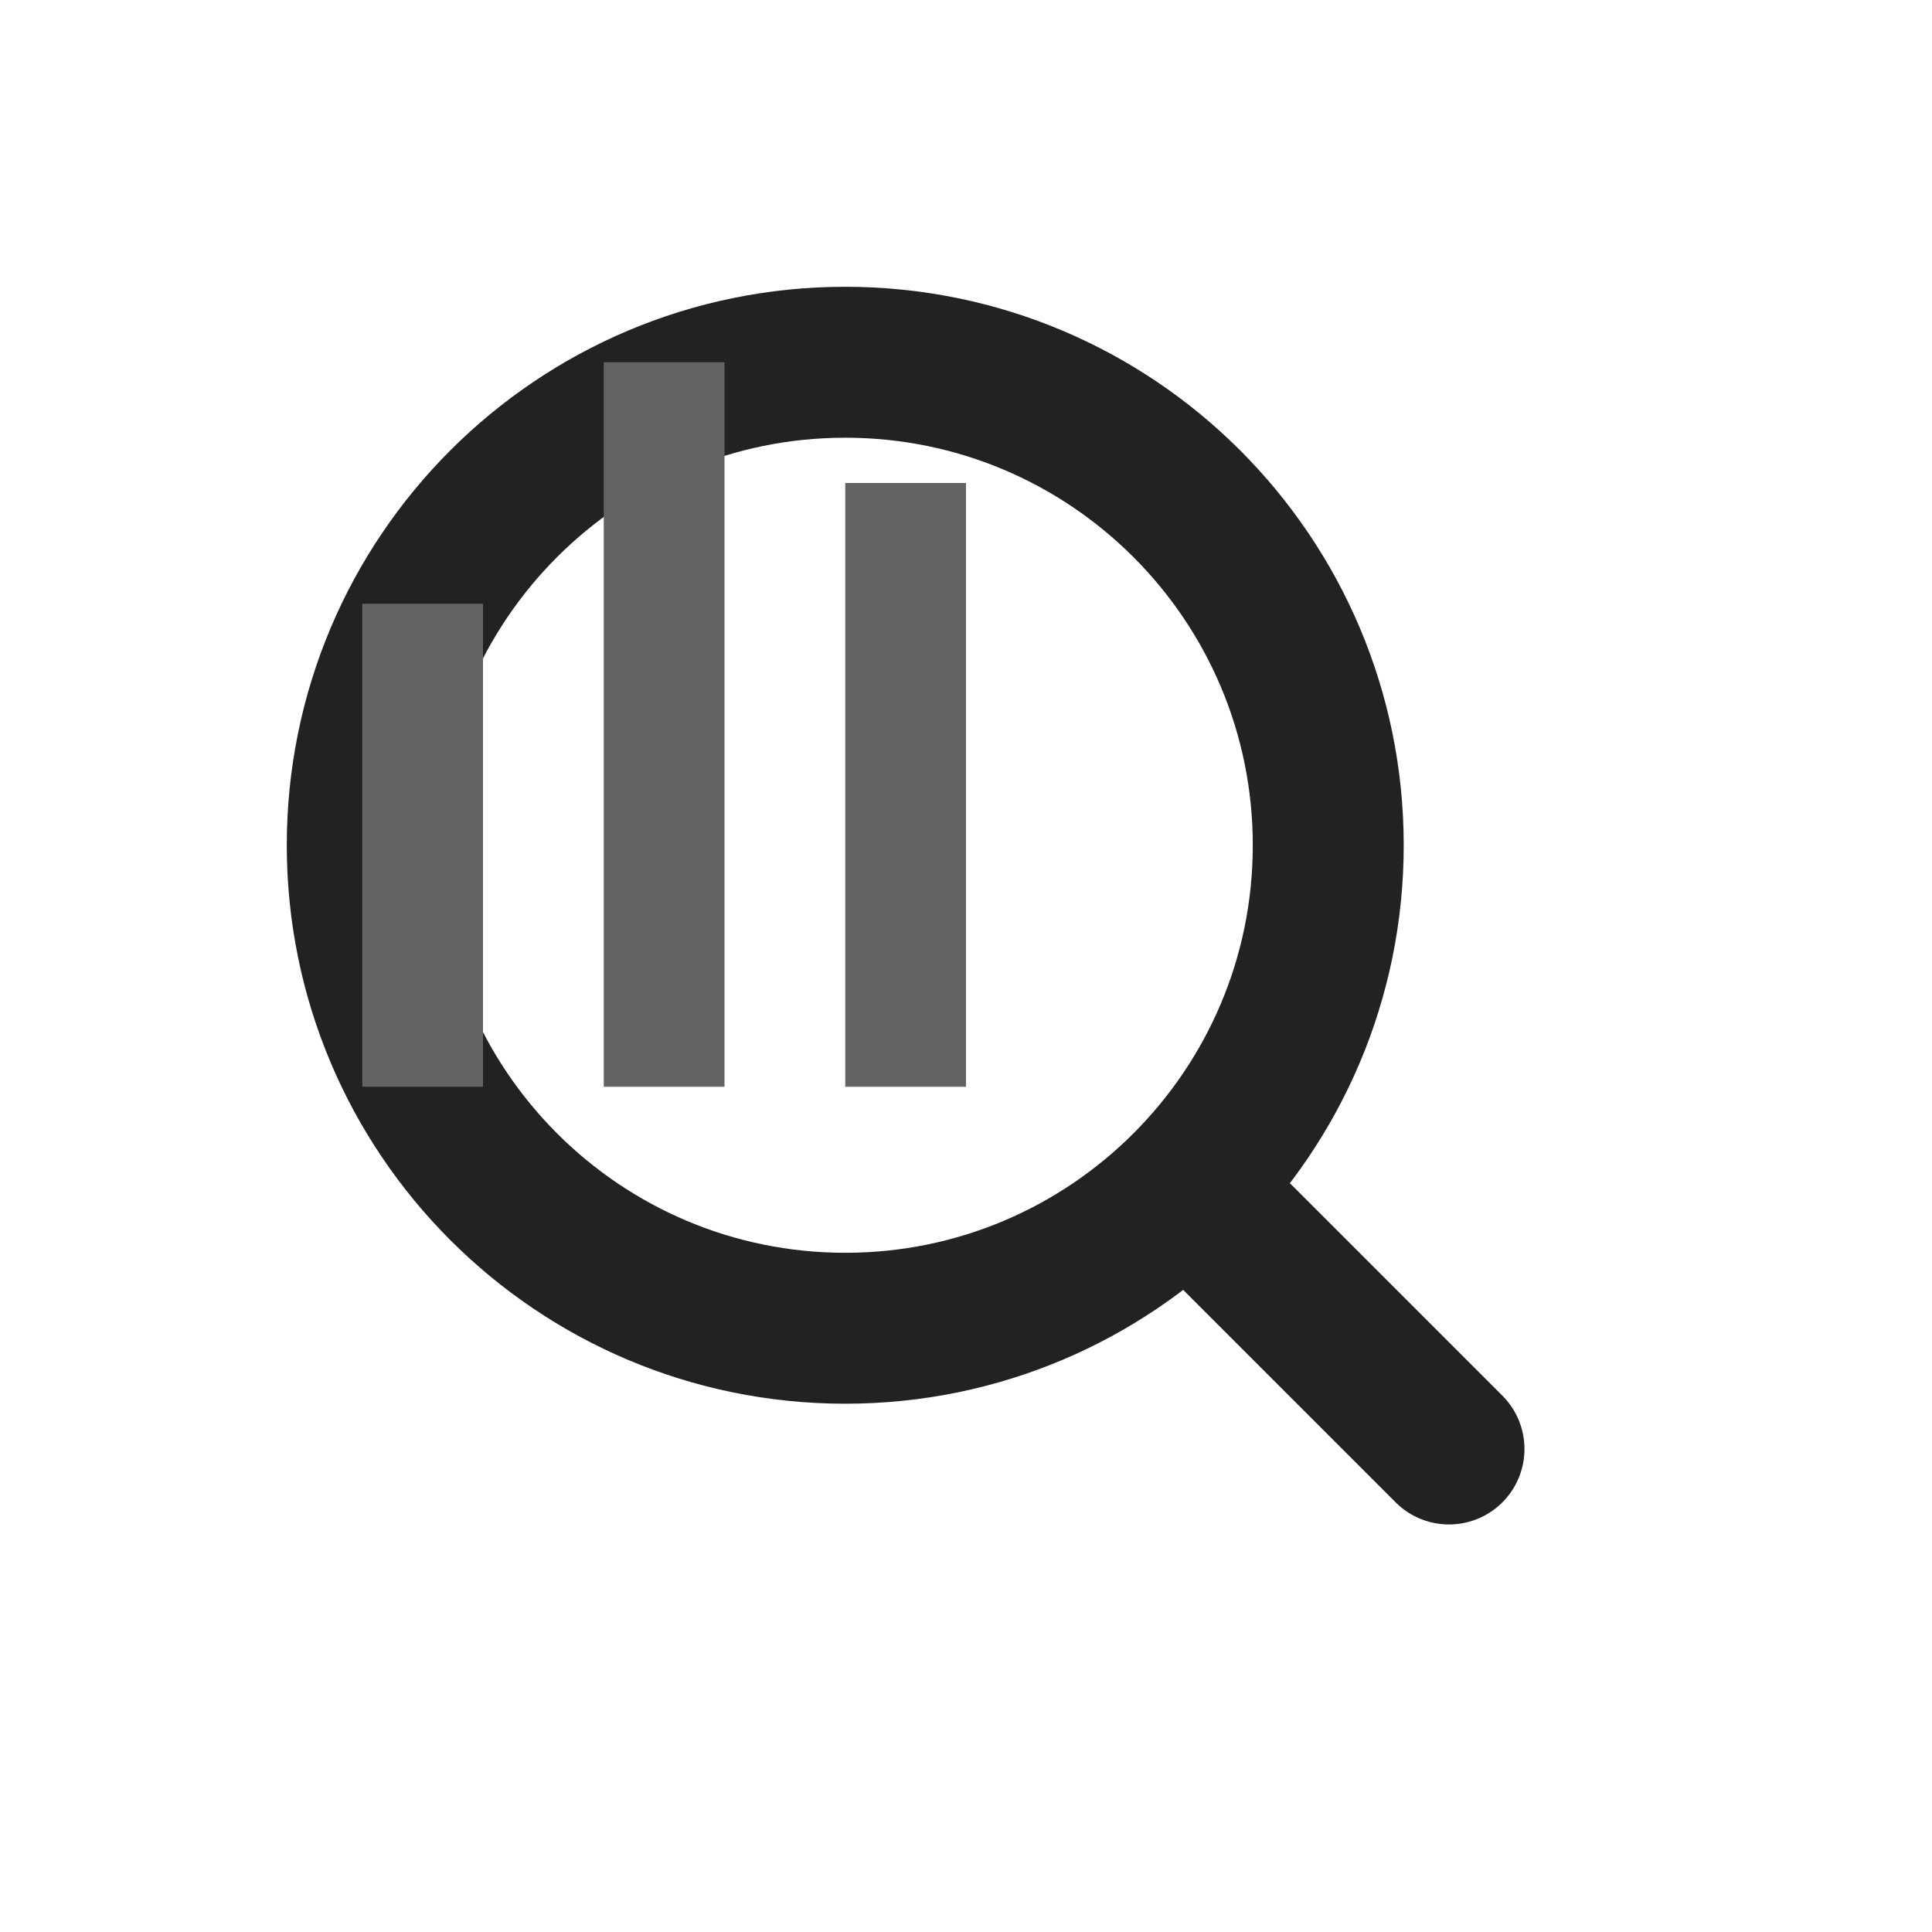
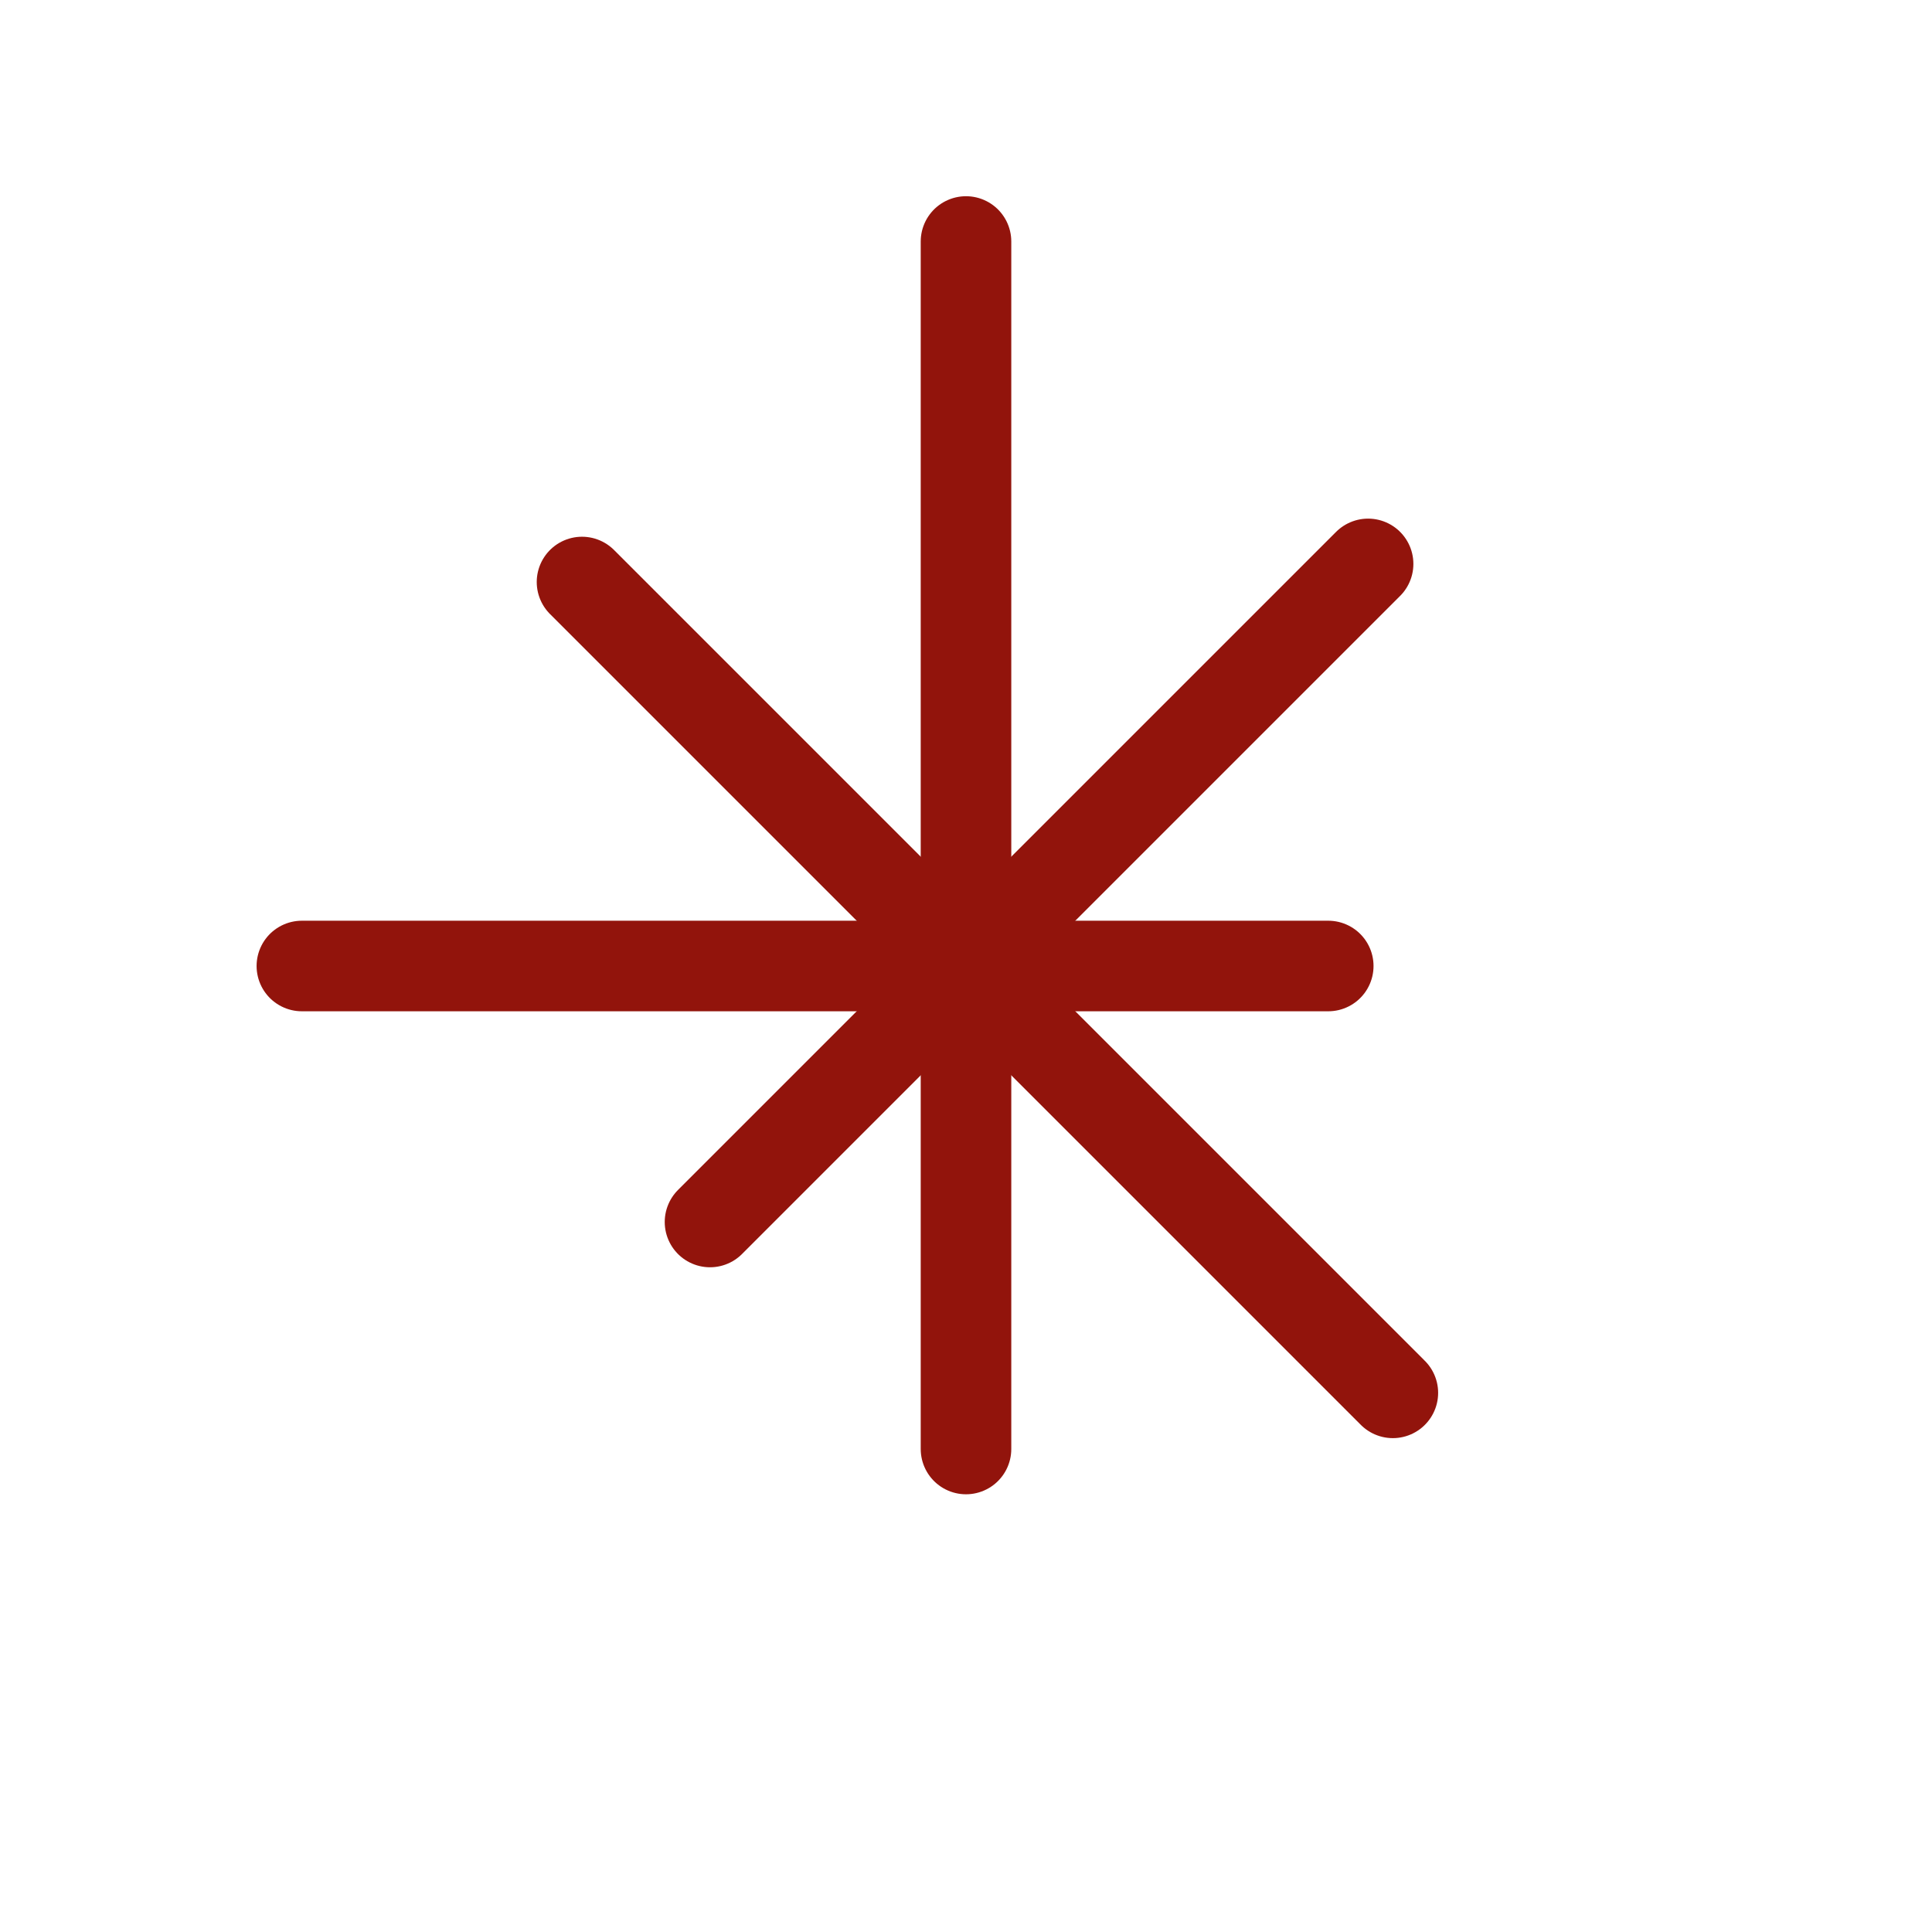
- <svg xmlns="http://www.w3.org/2000/svg" width="32" height="32" viewBox="0 0 32 32" fill="none">
-   <circle cx="14" cy="14" r="8" stroke="#222222" stroke-width="2.5" fill="none" />
-   <line x1="20" y1="20" x2="24" y2="24" stroke="#222222" stroke-width="2.5" stroke-linecap="round" />
-   <rect x="6" y="10" width="2" height="8" fill="#636363" />
-   <rect x="10" y="6" width="2" height="12" fill="#636363" />
-   <rect x="14" y="8" width="2" height="10" fill="#636363" />
+ <svg xmlns="http://www.w3.org/2000/svg" viewBox="0 0 32 32" width="32" height="32">
+   <circle cx="16" cy="16" r="1" fill="#92140c" />
+   <line x1="16" y1="16" x2="16" y2="4" stroke="#92140c" stroke-width="1.5" stroke-linecap="round" />
+   <line x1="16" y1="16" x2="22.66" y2="9.34" stroke="#92140c" stroke-width="1.5" stroke-linecap="round" />
+   <line x1="16" y1="16" x2="22" y2="16" stroke="#92140c" stroke-width="1.5" stroke-linecap="round" />
+   <line x1="16" y1="16" x2="23.07" y2="23.07" stroke="#92140c" stroke-width="1.5" stroke-linecap="round" />
+   <line x1="16" y1="16" x2="16" y2="24" stroke="#92140c" stroke-width="1.5" stroke-linecap="round" />
+   <line x1="16" y1="16" x2="11.76" y2="20.24" stroke="#92140c" stroke-width="1.5" stroke-linecap="round" />
+   <line x1="16" y1="16" x2="5" y2="16" stroke="#92140c" stroke-width="1.5" stroke-linecap="round" />
+   <line x1="16" y1="16" x2="9.64" y2="9.64" stroke="#92140c" stroke-width="1.5" stroke-linecap="round" />
</svg>
